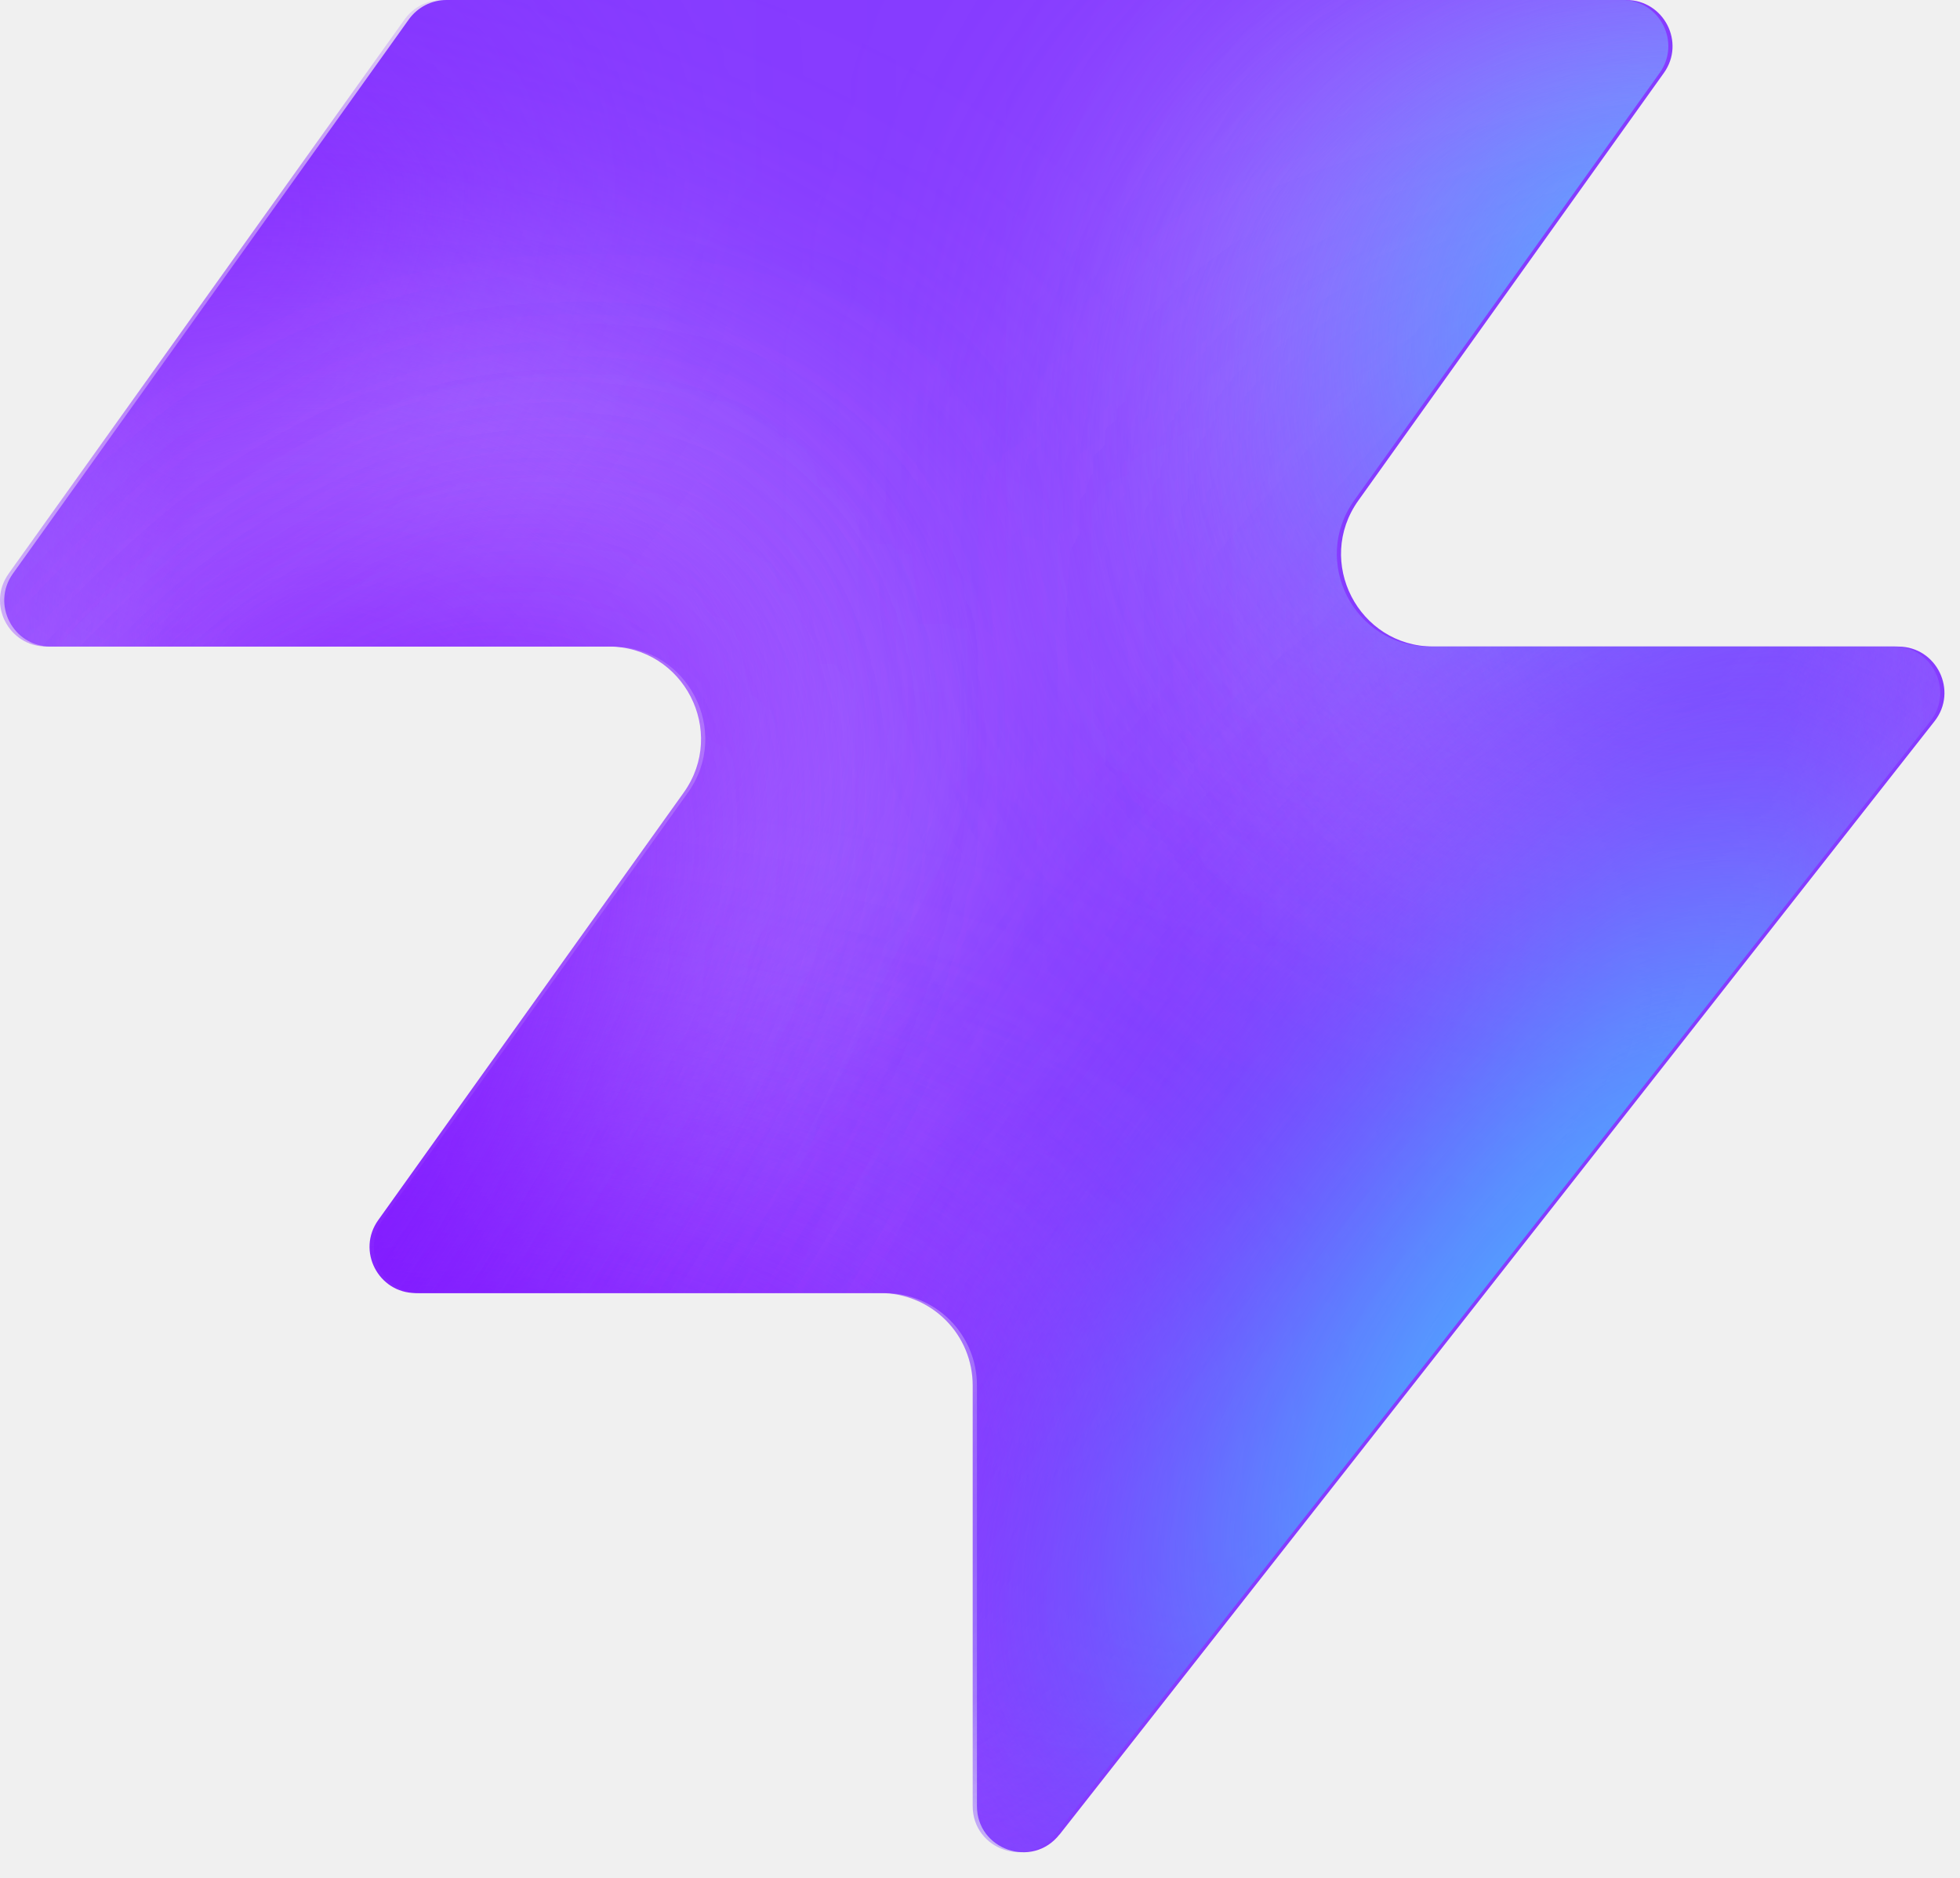
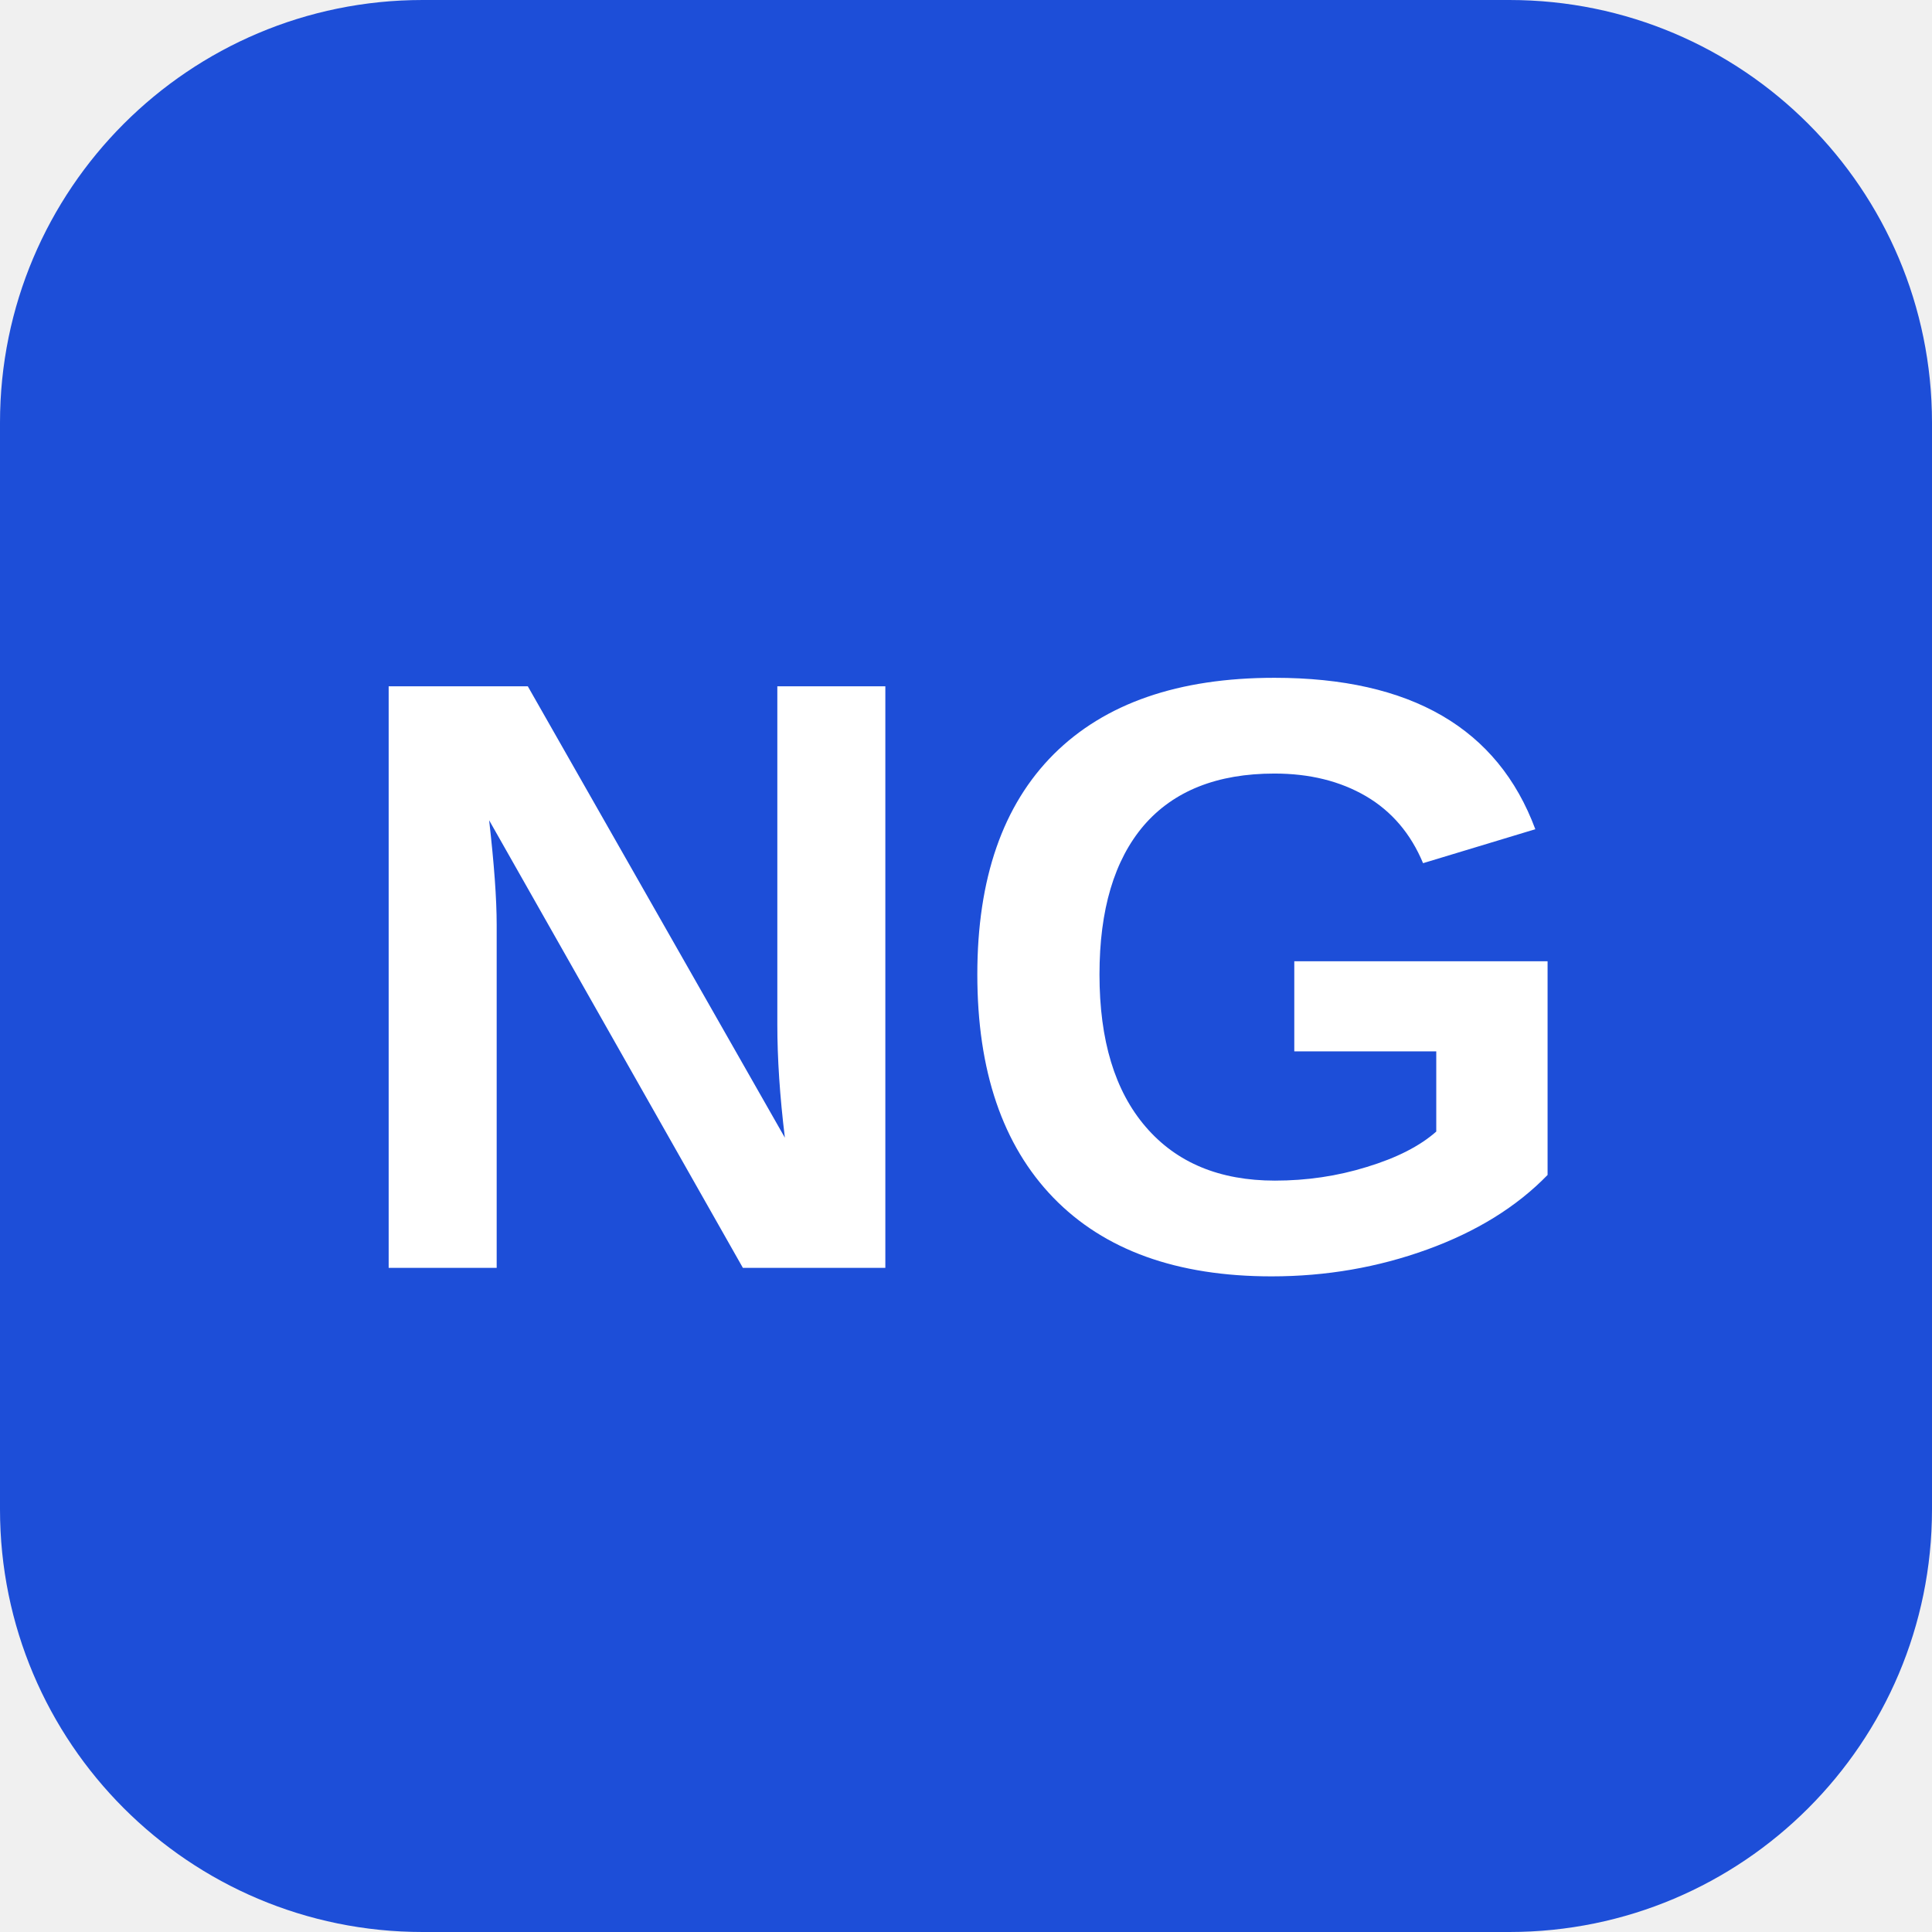
- <svg xmlns="http://www.w3.org/2000/svg" width="48" height="46" fill="none" viewBox="0 0 48 46">
-   <path fill="#863bff" d="M25.946 44.938c-.664.845-2.021.375-2.021-.698V33.937a2.26 2.26 0 0 0-2.262-2.262H10.287c-.92 0-1.456-1.04-.92-1.788l7.48-10.471c1.07-1.497 0-3.578-1.842-3.578H1.237c-.92 0-1.456-1.04-.92-1.788L10.013.474c.214-.297.556-.474.92-.474h28.894c.92 0 1.456 1.04.92 1.788l-7.48 10.471c-1.07 1.498 0 3.579 1.842 3.579h11.377c.943 0 1.473 1.088.89 1.83L25.947 44.94z" style="fill:#863bff;fill:color(display-p3 .525 .23 1);fill-opacity:1" />
-   <mask id="a" width="48" height="46" x="0" y="0" maskUnits="userSpaceOnUse" style="mask-type:alpha">
-     <path fill="#000" d="M25.842 44.938c-.664.844-2.021.375-2.021-.698V33.937a2.26 2.26 0 0 0-2.262-2.262H10.183c-.92 0-1.456-1.04-.92-1.788l7.48-10.471c1.07-1.498 0-3.579-1.842-3.579H1.133c-.92 0-1.456-1.04-.92-1.787L9.91.473c.214-.297.556-.474.92-.474h28.894c.92 0 1.456 1.04.92 1.788l-7.48 10.471c-1.07 1.498 0 3.578 1.842 3.578h11.377c.943 0 1.473 1.088.89 1.832L25.843 44.94z" style="fill:#000;fill-opacity:1" />
-   </mask>
-   <g mask="url(#a)">
-     <g filter="url(#b)">
-       <ellipse cx="5.508" cy="14.704" fill="#ede6ff" rx="5.508" ry="14.704" style="fill:#ede6ff;fill:color(display-p3 .927 .903 1);fill-opacity:1" transform="matrix(.00324 1 1 -.00324 -4.47 31.516)" />
-     </g>
-     <g filter="url(#c)">
-       <ellipse cx="10.399" cy="29.851" fill="#ede6ff" rx="10.399" ry="29.851" style="fill:#ede6ff;fill:color(display-p3 .927 .903 1);fill-opacity:1" transform="matrix(.00324 1 1 -.00324 -39.328 7.883)" />
-     </g>
-     <g filter="url(#d)">
-       <ellipse cx="5.508" cy="30.487" fill="#7e14ff" rx="5.508" ry="30.487" style="fill:#7e14ff;fill:color(display-p3 .492 .077 1);fill-opacity:1" transform="rotate(89.814 -25.913 -14.639)scale(1 -1)" />
-     </g>
-     <g filter="url(#e)">
-       <ellipse cx="5.508" cy="30.599" fill="#7e14ff" rx="5.508" ry="30.599" style="fill:#7e14ff;fill:color(display-p3 .492 .077 1);fill-opacity:1" transform="rotate(89.814 -32.644 -3.334)scale(1 -1)" />
-     </g>
-     <g filter="url(#f)">
-       <ellipse cx="5.508" cy="30.599" fill="#7e14ff" rx="5.508" ry="30.599" style="fill:#7e14ff;fill:color(display-p3 .492 .077 1);fill-opacity:1" transform="matrix(.00324 1 1 -.00324 -34.34 30.47)" />
-     </g>
-     <g filter="url(#g)">
-       <ellipse cx="14.072" cy="22.078" fill="#ede6ff" rx="14.072" ry="22.078" style="fill:#ede6ff;fill:color(display-p3 .927 .903 1);fill-opacity:1" transform="rotate(93.35 24.506 48.493)scale(-1 1)" />
-     </g>
-     <g filter="url(#h)">
-       <ellipse cx="3.47" cy="21.501" fill="#7e14ff" rx="3.47" ry="21.501" style="fill:#7e14ff;fill:color(display-p3 .492 .077 1);fill-opacity:1" transform="rotate(89.009 28.708 47.59)scale(-1 1)" />
-     </g>
-     <g filter="url(#i)">
-       <ellipse cx="3.47" cy="21.501" fill="#7e14ff" rx="3.47" ry="21.501" style="fill:#7e14ff;fill:color(display-p3 .492 .077 1);fill-opacity:1" transform="rotate(89.009 28.708 47.59)scale(-1 1)" />
-     </g>
-     <g filter="url(#j)">
-       <ellipse cx=".387" cy="8.972" fill="#7e14ff" rx="4.407" ry="29.108" style="fill:#7e14ff;fill:color(display-p3 .492 .077 1);fill-opacity:1" transform="rotate(39.51 .387 8.972)" />
-     </g>
-     <g filter="url(#k)">
-       <ellipse cx="47.523" cy="-6.092" fill="#7e14ff" rx="4.407" ry="29.108" style="fill:#7e14ff;fill:color(display-p3 .492 .077 1);fill-opacity:1" transform="rotate(37.892 47.523 -6.092)" />
-     </g>
-     <g filter="url(#l)">
-       <ellipse cx="41.412" cy="6.333" fill="#47bfff" rx="5.971" ry="9.665" style="fill:#47bfff;fill:color(display-p3 .28 .748 1);fill-opacity:1" transform="rotate(37.892 41.412 6.333)" />
-     </g>
-     <g filter="url(#m)">
-       <ellipse cx="-1.879" cy="38.332" fill="#7e14ff" rx="4.407" ry="29.108" style="fill:#7e14ff;fill:color(display-p3 .492 .077 1);fill-opacity:1" transform="rotate(37.892 -1.88 38.332)" />
-     </g>
-     <g filter="url(#n)">
-       <ellipse cx="-1.879" cy="38.332" fill="#7e14ff" rx="4.407" ry="29.108" style="fill:#7e14ff;fill:color(display-p3 .492 .077 1);fill-opacity:1" transform="rotate(37.892 -1.88 38.332)" />
-     </g>
-     <g filter="url(#o)">
-       <ellipse cx="35.651" cy="29.907" fill="#7e14ff" rx="4.407" ry="29.108" style="fill:#7e14ff;fill:color(display-p3 .492 .077 1);fill-opacity:1" transform="rotate(37.892 35.651 29.907)" />
-     </g>
-     <g filter="url(#p)">
-       <ellipse cx="38.418" cy="32.4" fill="#47bfff" rx="5.971" ry="15.297" style="fill:#47bfff;fill:color(display-p3 .28 .748 1);fill-opacity:1" transform="rotate(37.892 38.418 32.4)" />
-     </g>
-   </g>
-   <defs>
-     <filter id="b" width="60.045" height="41.654" x="-19.77" y="16.149" color-interpolation-filters="sRGB" filterUnits="userSpaceOnUse">
-       <feFlood flood-opacity="0" result="BackgroundImageFix" />
-       <feBlend in="SourceGraphic" in2="BackgroundImageFix" result="shape" />
-       <feGaussianBlur result="effect1_foregroundBlur_2002_17158" stdDeviation="7.659" />
-     </filter>
-     <filter id="c" width="90.34" height="51.437" x="-54.613" y="-7.533" color-interpolation-filters="sRGB" filterUnits="userSpaceOnUse">
-       <feFlood flood-opacity="0" result="BackgroundImageFix" />
-       <feBlend in="SourceGraphic" in2="BackgroundImageFix" result="shape" />
-       <feGaussianBlur result="effect1_foregroundBlur_2002_17158" stdDeviation="7.659" />
-     </filter>
-     <filter id="d" width="79.355" height="29.4" x="-49.64" y="2.03" color-interpolation-filters="sRGB" filterUnits="userSpaceOnUse">
-       <feFlood flood-opacity="0" result="BackgroundImageFix" />
-       <feBlend in="SourceGraphic" in2="BackgroundImageFix" result="shape" />
-       <feGaussianBlur result="effect1_foregroundBlur_2002_17158" stdDeviation="4.596" />
-     </filter>
-     <filter id="e" width="79.579" height="29.4" x="-45.045" y="20.029" color-interpolation-filters="sRGB" filterUnits="userSpaceOnUse">
-       <feFlood flood-opacity="0" result="BackgroundImageFix" />
-       <feBlend in="SourceGraphic" in2="BackgroundImageFix" result="shape" />
-       <feGaussianBlur result="effect1_foregroundBlur_2002_17158" stdDeviation="4.596" />
-     </filter>
-     <filter id="f" width="79.579" height="29.4" x="-43.513" y="21.178" color-interpolation-filters="sRGB" filterUnits="userSpaceOnUse">
-       <feFlood flood-opacity="0" result="BackgroundImageFix" />
-       <feBlend in="SourceGraphic" in2="BackgroundImageFix" result="shape" />
-       <feGaussianBlur result="effect1_foregroundBlur_2002_17158" stdDeviation="4.596" />
-     </filter>
-     <filter id="g" width="74.749" height="58.852" x="15.756" y="-17.901" color-interpolation-filters="sRGB" filterUnits="userSpaceOnUse">
-       <feFlood flood-opacity="0" result="BackgroundImageFix" />
-       <feBlend in="SourceGraphic" in2="BackgroundImageFix" result="shape" />
-       <feGaussianBlur result="effect1_foregroundBlur_2002_17158" stdDeviation="7.659" />
-     </filter>
-     <filter id="h" width="61.377" height="25.362" x="23.548" y="2.284" color-interpolation-filters="sRGB" filterUnits="userSpaceOnUse">
-       <feFlood flood-opacity="0" result="BackgroundImageFix" />
-       <feBlend in="SourceGraphic" in2="BackgroundImageFix" result="shape" />
-       <feGaussianBlur result="effect1_foregroundBlur_2002_17158" stdDeviation="4.596" />
-     </filter>
-     <filter id="i" width="61.377" height="25.362" x="23.548" y="2.284" color-interpolation-filters="sRGB" filterUnits="userSpaceOnUse">
-       <feFlood flood-opacity="0" result="BackgroundImageFix" />
-       <feBlend in="SourceGraphic" in2="BackgroundImageFix" result="shape" />
-       <feGaussianBlur result="effect1_foregroundBlur_2002_17158" stdDeviation="4.596" />
-     </filter>
-     <filter id="j" width="56.045" height="63.649" x="-27.636" y="-22.853" color-interpolation-filters="sRGB" filterUnits="userSpaceOnUse">
-       <feFlood flood-opacity="0" result="BackgroundImageFix" />
-       <feBlend in="SourceGraphic" in2="BackgroundImageFix" result="shape" />
-       <feGaussianBlur result="effect1_foregroundBlur_2002_17158" stdDeviation="4.596" />
-     </filter>
-     <filter id="k" width="54.814" height="64.646" x="20.116" y="-38.415" color-interpolation-filters="sRGB" filterUnits="userSpaceOnUse">
-       <feFlood flood-opacity="0" result="BackgroundImageFix" />
-       <feBlend in="SourceGraphic" in2="BackgroundImageFix" result="shape" />
-       <feGaussianBlur result="effect1_foregroundBlur_2002_17158" stdDeviation="4.596" />
-     </filter>
-     <filter id="l" width="33.541" height="35.313" x="24.641" y="-11.323" color-interpolation-filters="sRGB" filterUnits="userSpaceOnUse">
-       <feFlood flood-opacity="0" result="BackgroundImageFix" />
-       <feBlend in="SourceGraphic" in2="BackgroundImageFix" result="shape" />
-       <feGaussianBlur result="effect1_foregroundBlur_2002_17158" stdDeviation="4.596" />
-     </filter>
-     <filter id="m" width="54.814" height="64.646" x="-29.286" y="6.009" color-interpolation-filters="sRGB" filterUnits="userSpaceOnUse">
-       <feFlood flood-opacity="0" result="BackgroundImageFix" />
-       <feBlend in="SourceGraphic" in2="BackgroundImageFix" result="shape" />
-       <feGaussianBlur result="effect1_foregroundBlur_2002_17158" stdDeviation="4.596" />
-     </filter>
-     <filter id="n" width="54.814" height="64.646" x="-29.286" y="6.009" color-interpolation-filters="sRGB" filterUnits="userSpaceOnUse">
-       <feFlood flood-opacity="0" result="BackgroundImageFix" />
-       <feBlend in="SourceGraphic" in2="BackgroundImageFix" result="shape" />
-       <feGaussianBlur result="effect1_foregroundBlur_2002_17158" stdDeviation="4.596" />
-     </filter>
-     <filter id="o" width="54.814" height="64.646" x="8.244" y="-2.416" color-interpolation-filters="sRGB" filterUnits="userSpaceOnUse">
-       <feFlood flood-opacity="0" result="BackgroundImageFix" />
-       <feBlend in="SourceGraphic" in2="BackgroundImageFix" result="shape" />
-       <feGaussianBlur result="effect1_foregroundBlur_2002_17158" stdDeviation="4.596" />
-     </filter>
-     <filter id="p" width="39.409" height="43.623" x="18.713" y="10.588" color-interpolation-filters="sRGB" filterUnits="userSpaceOnUse">
-       <feFlood flood-opacity="0" result="BackgroundImageFix" />
-       <feBlend in="SourceGraphic" in2="BackgroundImageFix" result="shape" />
-       <feGaussianBlur result="effect1_foregroundBlur_2002_17158" stdDeviation="4.596" />
-     </filter>
-   </defs>
+ <svg xmlns="http://www.w3.org/2000/svg" viewBox="0 0 64 64">
+   <rect width="64" height="64" rx="14" fill="#1d4ed8" />
+   <text x="32" y="42" fill="#ffffff" font-family="Arial, Helvetica, sans-serif" font-size="28" font-weight="700" text-anchor="middle">NG</text>
</svg>
